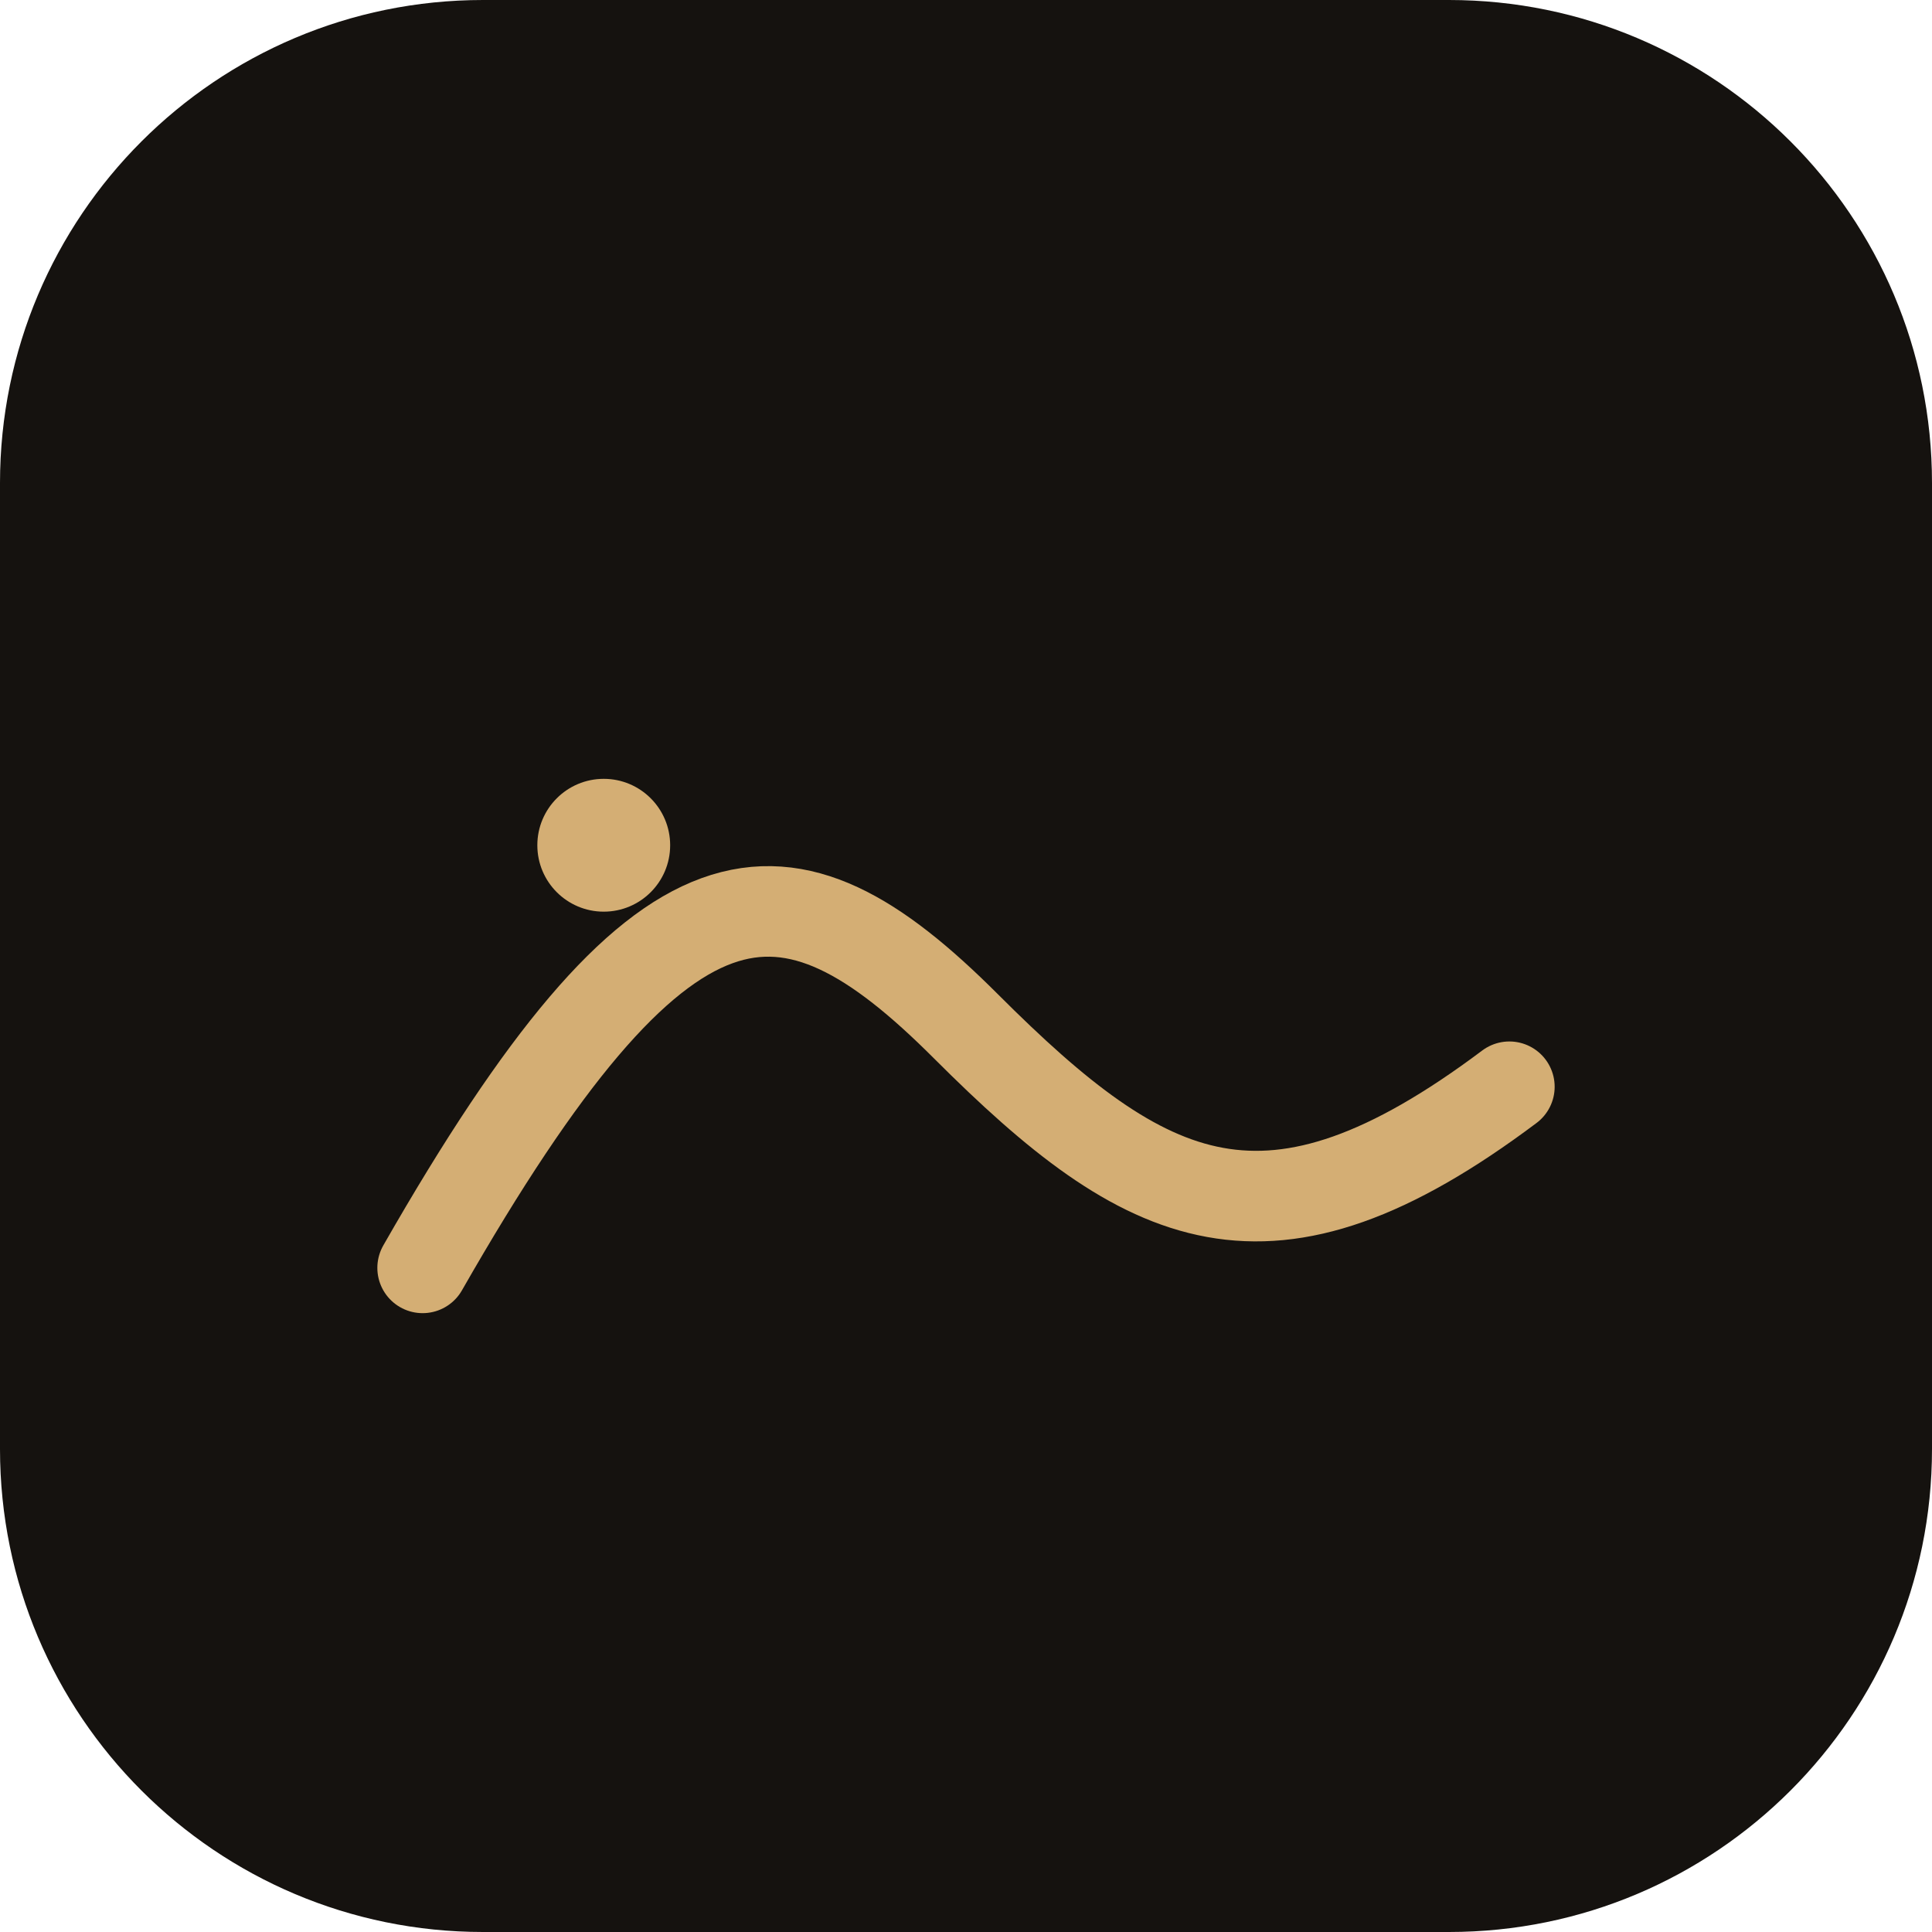
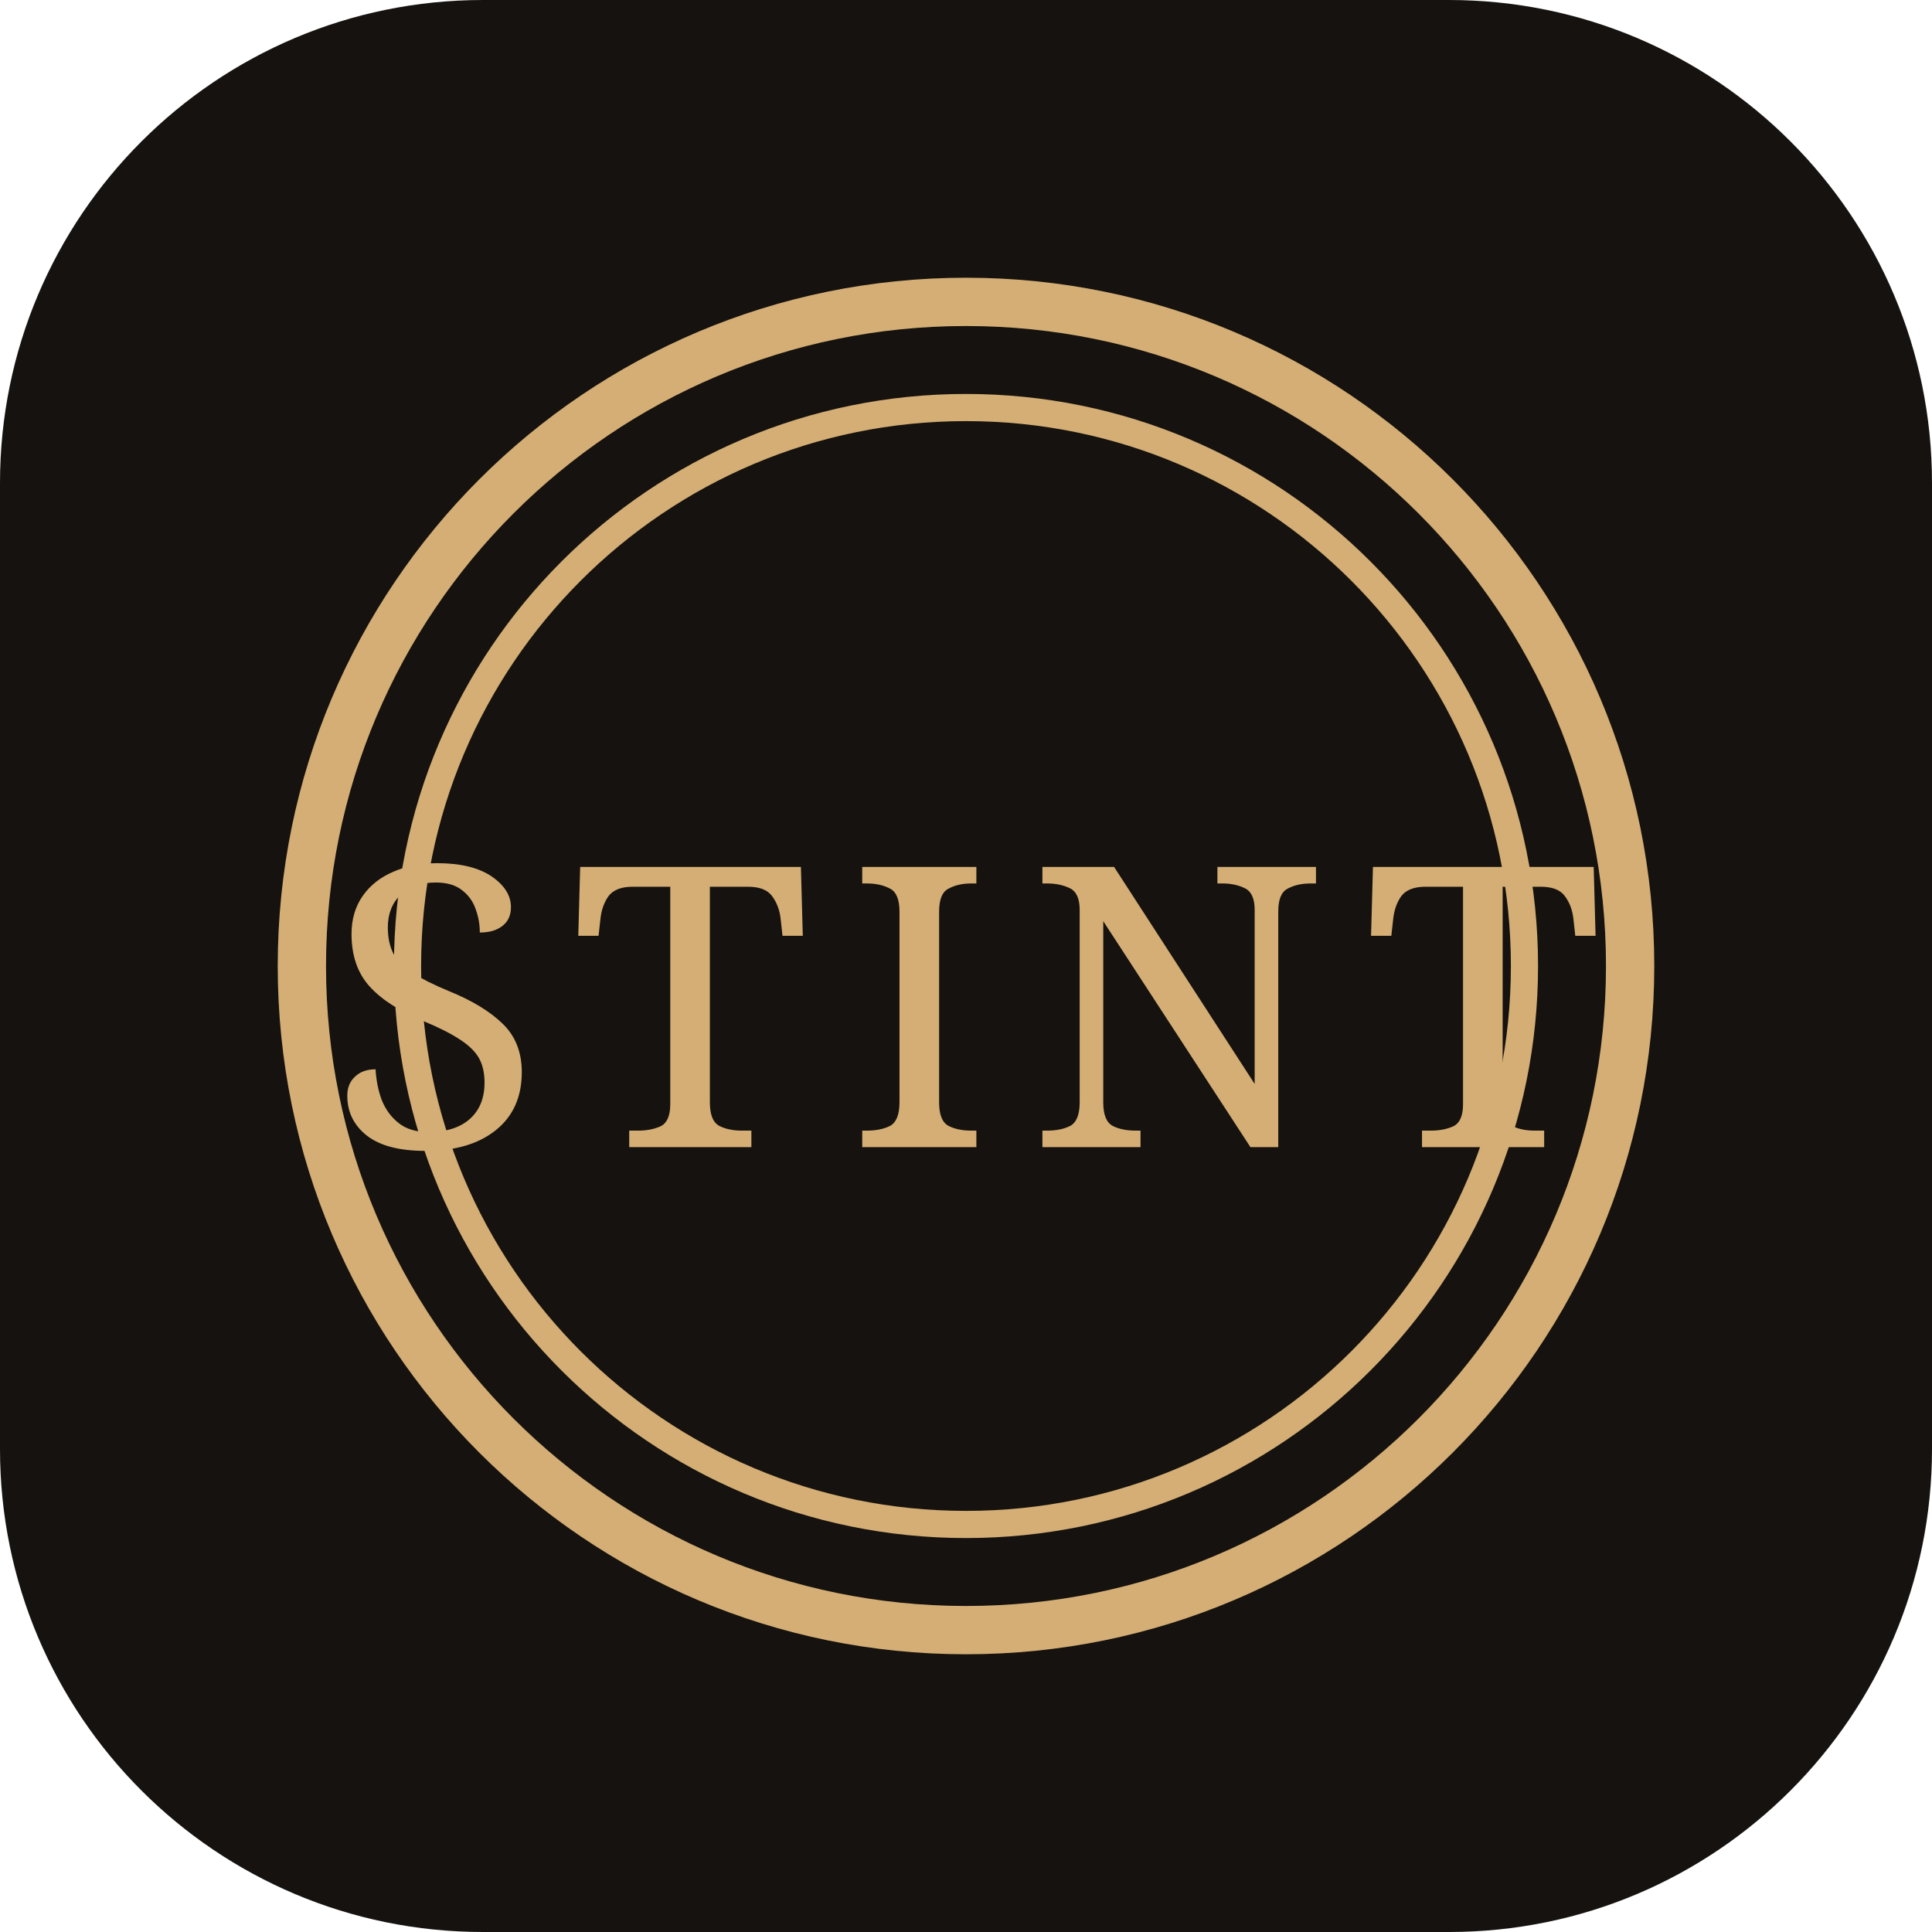
<svg xmlns="http://www.w3.org/2000/svg" viewBox="0 0 64 64">
  <rect width="64" height="64" rx="16" fill="#15120f" />
-   <path d="M14 42c8-14 12-14 18-8s10 8 18 2" fill="none" stroke="#d4ae74" stroke-width="3" stroke-linecap="round" />
-   <circle cx="20" cy="28" r="2.2" fill="#d4ae74" />
+   <circle cx="32" cy="32" r="22" fill="none" stroke="#d4ae74" stroke-width="1.6" />
+   <circle cx="32" cy="32" r="18.5" fill="none" stroke="#d4ae74" stroke-width="0.9" />
+   <text x="32" y="38" text-anchor="middle" font-size="13" fill="#d4ae74" font-family="Georgia, serif" letter-spacing="1.2">STINT</text>
</svg>
